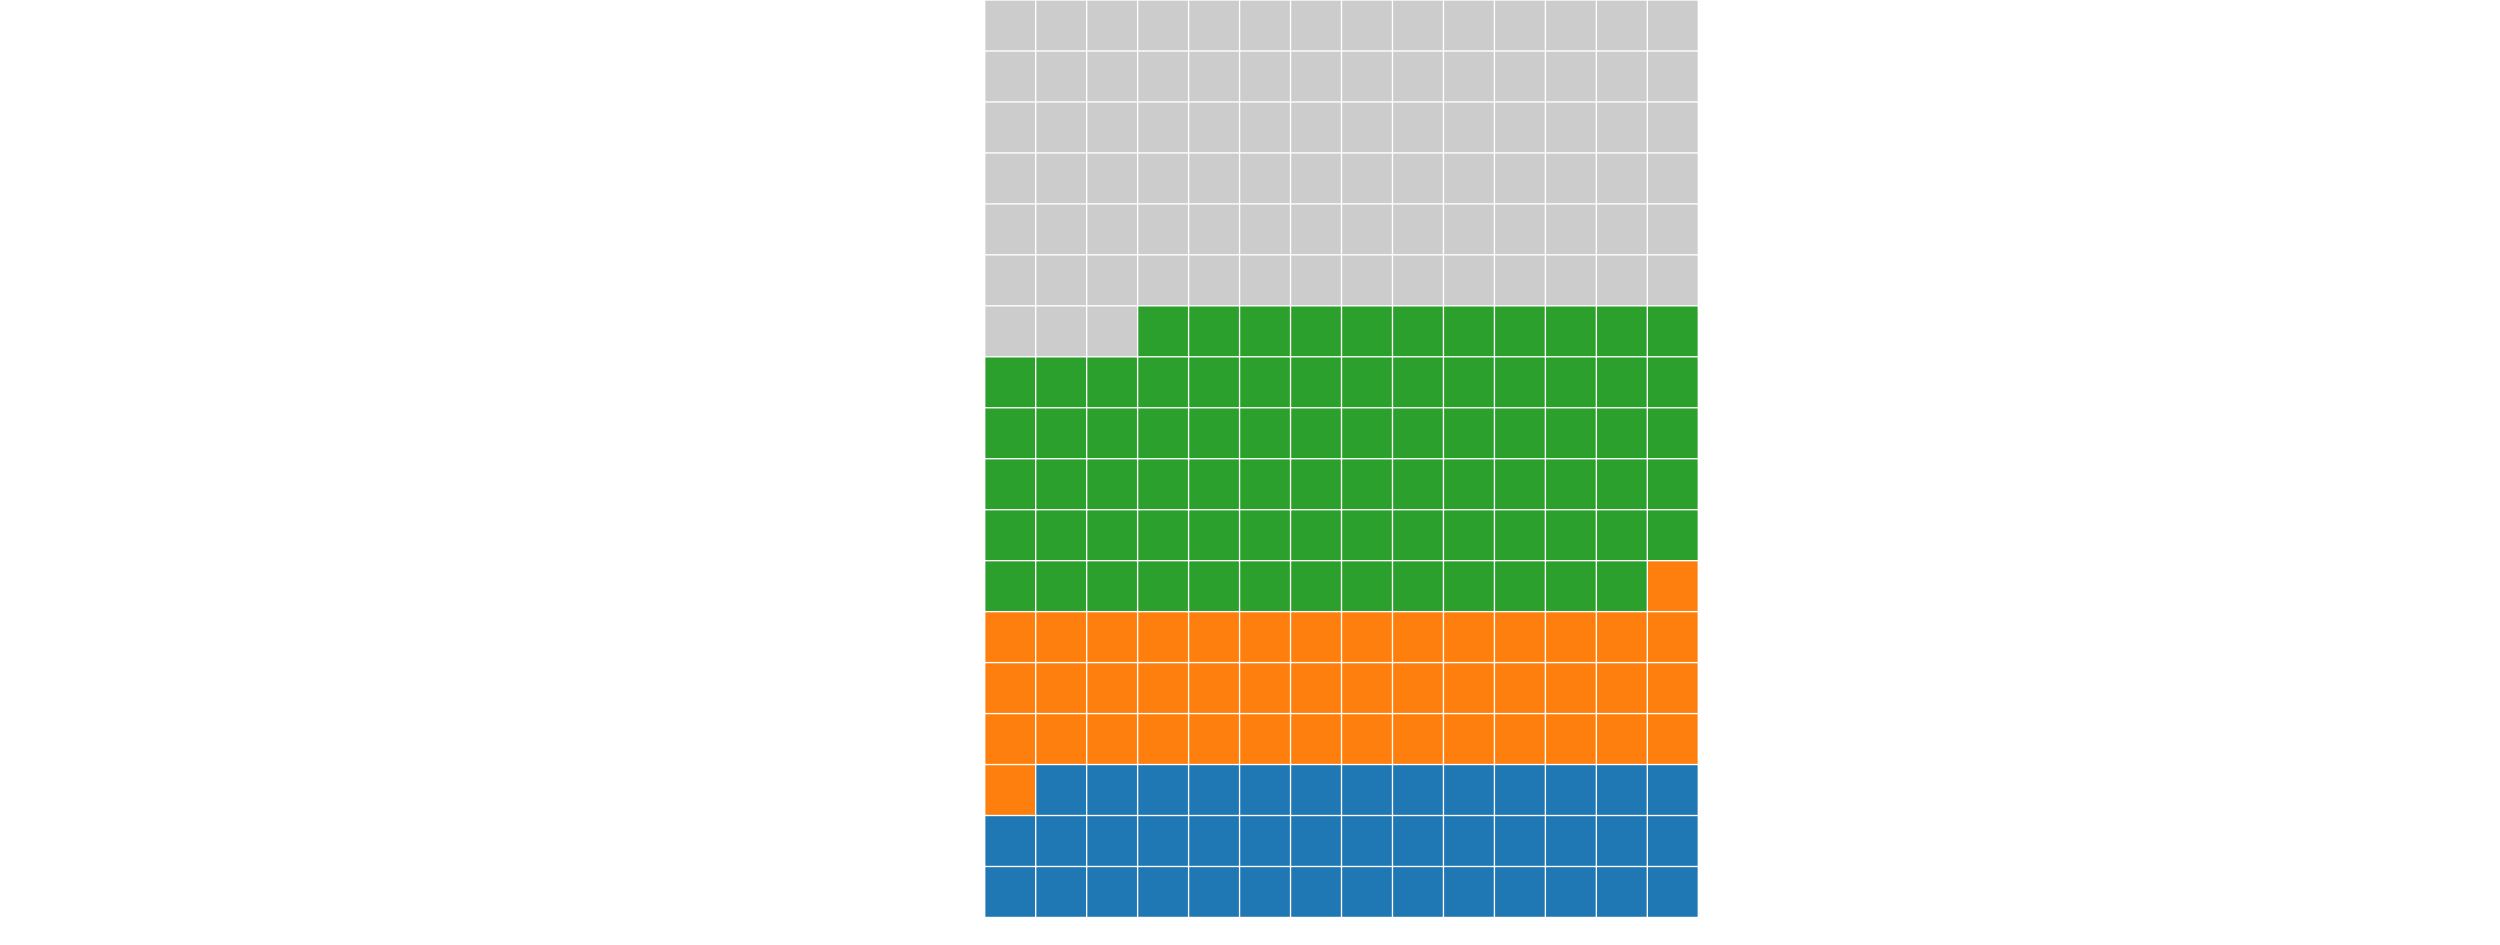
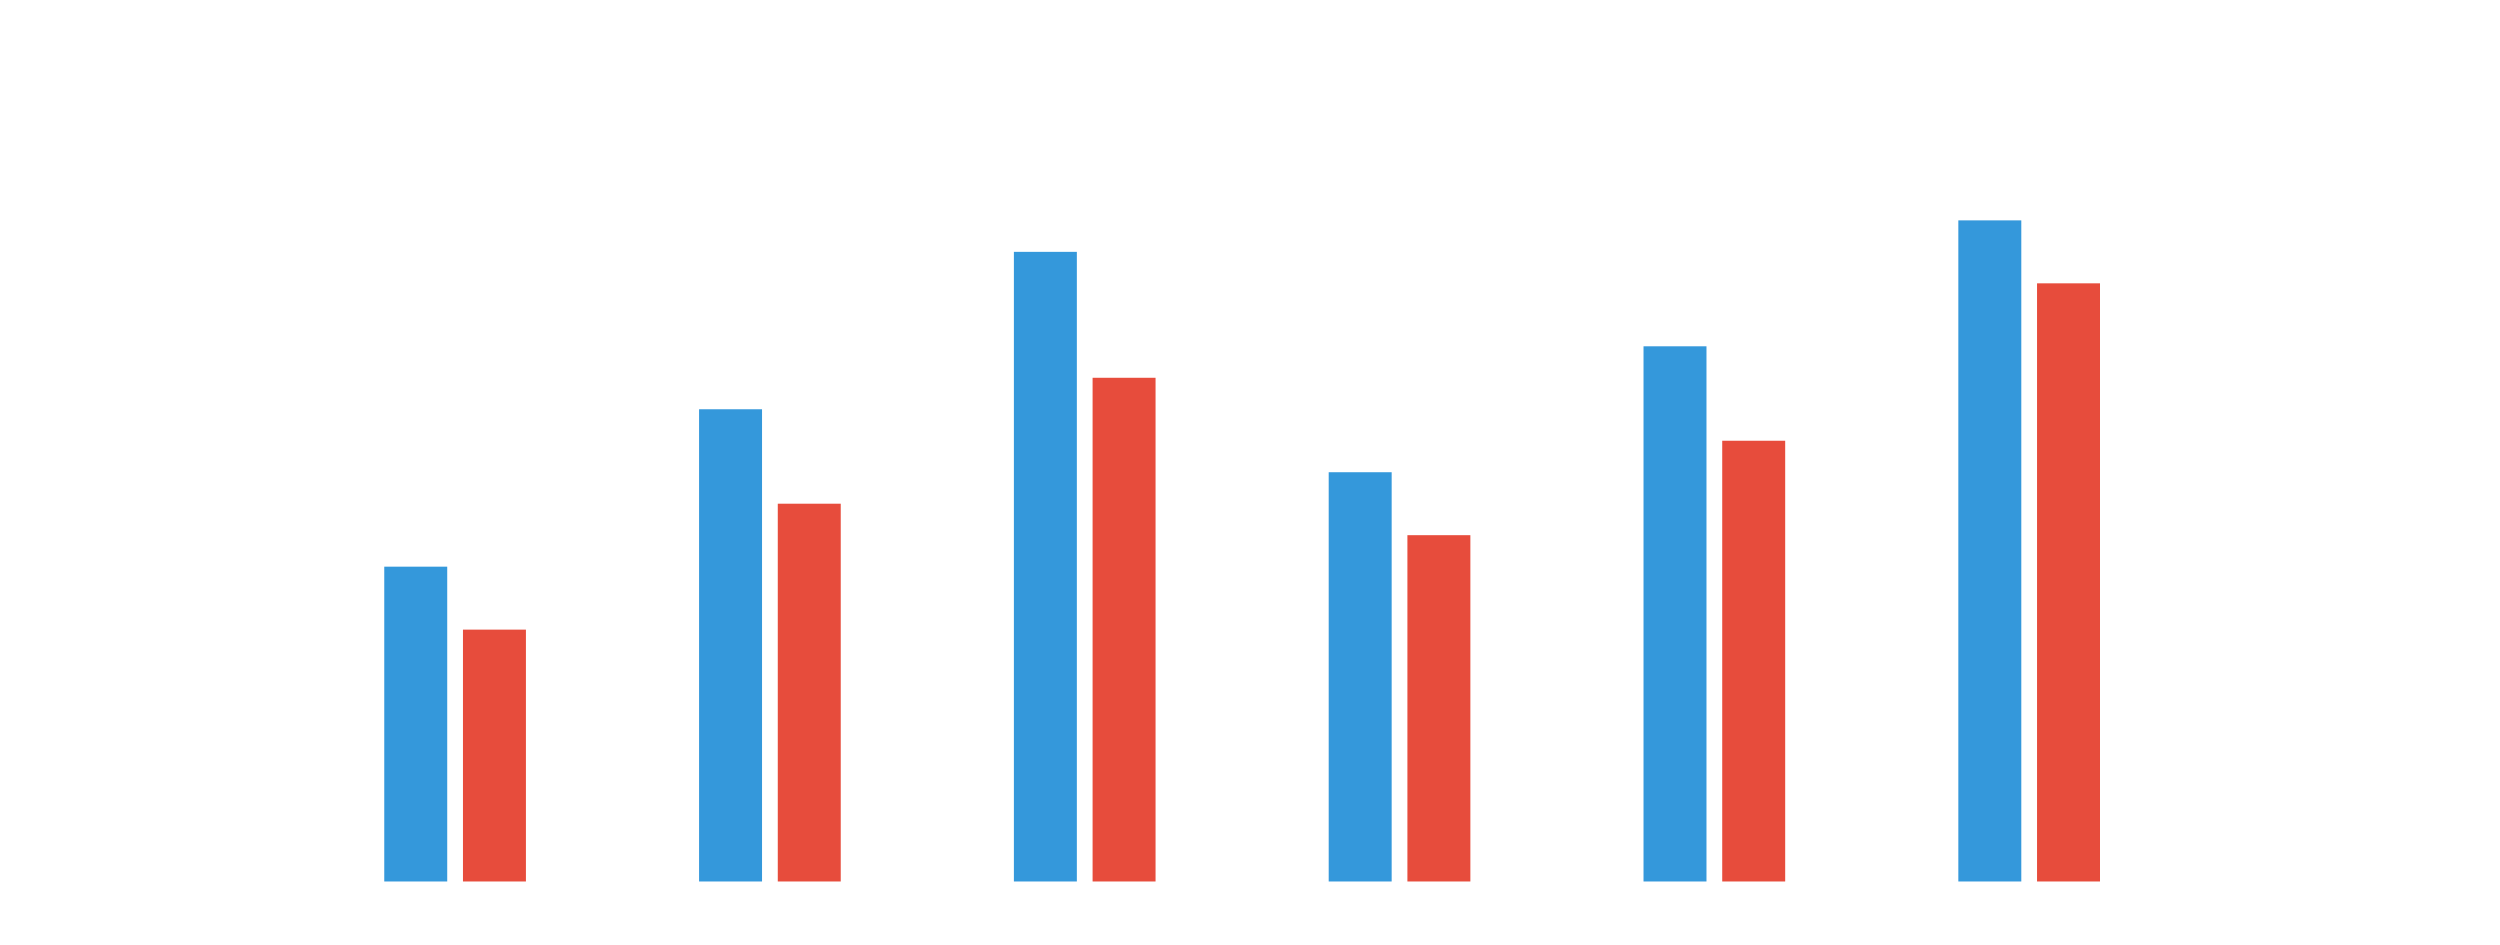
- <svg xmlns="http://www.w3.org/2000/svg" height="340" id="svg" tag_name="svg" viewBox="0,0,1100,700" width="900">
-   <rect fill="#1f77b4" height="36.778" id="rect_251" tag_name="svg/rect_251" width="36.778" x="844.987" y="642.722" />
-   <rect fill="#1f77b4" height="36.778" id="rect_250" tag_name="svg/rect_250" width="36.778" x="807.209" y="642.722" />
-   <rect fill="#1f77b4" height="36.778" id="rect_249" tag_name="svg/rect_249" width="36.778" x="769.431" y="642.722" />
-   <rect fill="#1f77b4" height="36.778" id="rect_248" tag_name="svg/rect_248" width="36.778" x="731.654" y="642.722" />
-   <rect fill="#1f77b4" height="36.778" id="rect_247" tag_name="svg/rect_247" width="36.778" x="693.876" y="642.722" />
-   <rect fill="#1f77b4" height="36.778" id="rect_246" tag_name="svg/rect_246" width="36.778" x="656.098" y="642.722" />
-   <rect fill="#1f77b4" height="36.778" id="rect_245" tag_name="svg/rect_245" width="36.778" x="618.32" y="642.722" />
-   <rect fill="#1f77b4" height="36.778" id="rect_244" tag_name="svg/rect_244" width="36.778" x="580.543" y="642.722" />
-   <rect fill="#1f77b4" height="36.778" id="rect_243" tag_name="svg/rect_243" width="36.778" x="542.765" y="642.722" />
-   <rect fill="#1f77b4" height="36.778" id="rect_242" tag_name="svg/rect_242" width="36.778" x="504.987" y="642.722" />
-   <rect fill="#1f77b4" height="36.778" id="rect_241" tag_name="svg/rect_241" width="36.778" x="467.209" y="642.722" />
-   <rect fill="#1f77b4" height="36.778" id="rect_240" tag_name="svg/rect_240" width="36.778" x="429.431" y="642.722" />
-   <rect fill="#1f77b4" height="36.778" id="rect_239" tag_name="svg/rect_239" width="36.778" x="391.654" y="642.722" />
-   <rect fill="#1f77b4" height="36.778" id="rect_238" tag_name="svg/rect_238" width="36.778" x="353.876" y="642.722" />
-   <rect fill="#1f77b4" height="36.778" id="rect_237" tag_name="svg/rect_237" width="36.778" x="844.987" y="604.944" />
-   <rect fill="#1f77b4" height="36.778" id="rect_236" tag_name="svg/rect_236" width="36.778" x="807.209" y="604.944" />
-   <rect fill="#1f77b4" height="36.778" id="rect_235" tag_name="svg/rect_235" width="36.778" x="769.431" y="604.944" />
-   <rect fill="#1f77b4" height="36.778" id="rect_234" tag_name="svg/rect_234" width="36.778" x="731.654" y="604.944" />
-   <rect fill="#1f77b4" height="36.778" id="rect_233" tag_name="svg/rect_233" width="36.778" x="693.876" y="604.944" />
-   <rect fill="#1f77b4" height="36.778" id="rect_232" tag_name="svg/rect_232" width="36.778" x="656.098" y="604.944" />
-   <rect fill="#1f77b4" height="36.778" id="rect_231" tag_name="svg/rect_231" width="36.778" x="618.32" y="604.944" />
-   <rect fill="#1f77b4" height="36.778" id="rect_230" tag_name="svg/rect_230" width="36.778" x="580.543" y="604.944" />
-   <rect fill="#1f77b4" height="36.778" id="rect_229" tag_name="svg/rect_229" width="36.778" x="542.765" y="604.944" />
-   <rect fill="#1f77b4" height="36.778" id="rect_228" tag_name="svg/rect_228" width="36.778" x="504.987" y="604.944" />
-   <rect fill="#1f77b4" height="36.778" id="rect_227" tag_name="svg/rect_227" width="36.778" x="467.209" y="604.944" />
-   <rect fill="#1f77b4" height="36.778" id="rect_226" tag_name="svg/rect_226" width="36.778" x="429.431" y="604.944" />
-   <rect fill="#1f77b4" height="36.778" id="rect_225" tag_name="svg/rect_225" width="36.778" x="391.654" y="604.944" />
-   <rect fill="#1f77b4" height="36.778" id="rect_224" tag_name="svg/rect_224" width="36.778" x="353.876" y="604.944" />
-   <rect fill="#1f77b4" height="36.778" id="rect_223" tag_name="svg/rect_223" width="36.778" x="844.987" y="567.167" />
-   <rect fill="#1f77b4" height="36.778" id="rect_222" tag_name="svg/rect_222" width="36.778" x="807.209" y="567.167" />
-   <rect fill="#1f77b4" height="36.778" id="rect_221" tag_name="svg/rect_221" width="36.778" x="769.431" y="567.167" />
-   <rect fill="#1f77b4" height="36.778" id="rect_220" tag_name="svg/rect_220" width="36.778" x="731.654" y="567.167" />
-   <rect fill="#1f77b4" height="36.778" id="rect_219" tag_name="svg/rect_219" width="36.778" x="693.876" y="567.167" />
-   <rect fill="#1f77b4" height="36.778" id="rect_218" tag_name="svg/rect_218" width="36.778" x="656.098" y="567.167" />
-   <rect fill="#1f77b4" height="36.778" id="rect_217" tag_name="svg/rect_217" width="36.778" x="618.32" y="567.167" />
-   <rect fill="#1f77b4" height="36.778" id="rect_216" tag_name="svg/rect_216" width="36.778" x="580.543" y="567.167" />
-   <rect fill="#1f77b4" height="36.778" id="rect_215" tag_name="svg/rect_215" width="36.778" x="542.765" y="567.167" />
-   <rect fill="#1f77b4" height="36.778" id="rect_214" tag_name="svg/rect_214" width="36.778" x="504.987" y="567.167" />
-   <rect fill="#1f77b4" height="36.778" id="rect_213" tag_name="svg/rect_213" width="36.778" x="467.209" y="567.167" />
-   <rect fill="#1f77b4" height="36.778" id="rect_212" tag_name="svg/rect_212" width="36.778" x="429.431" y="567.167" />
-   <rect fill="#1f77b4" height="36.778" id="rect_211" tag_name="svg/rect_211" width="36.778" x="391.654" y="567.167" />
-   <rect fill="#ff7f0e" height="36.778" id="rect_210" tag_name="svg/rect_210" width="36.778" x="353.876" y="567.167" />
-   <rect fill="#ff7f0e" height="36.778" id="rect_209" tag_name="svg/rect_209" width="36.778" x="844.987" y="529.389" />
-   <rect fill="#ff7f0e" height="36.778" id="rect_208" tag_name="svg/rect_208" width="36.778" x="807.209" y="529.389" />
-   <rect fill="#ff7f0e" height="36.778" id="rect_207" tag_name="svg/rect_207" width="36.778" x="769.431" y="529.389" />
-   <rect fill="#ff7f0e" height="36.778" id="rect_206" tag_name="svg/rect_206" width="36.778" x="731.654" y="529.389" />
-   <rect fill="#ff7f0e" height="36.778" id="rect_205" tag_name="svg/rect_205" width="36.778" x="693.876" y="529.389" />
-   <rect fill="#ff7f0e" height="36.778" id="rect_204" tag_name="svg/rect_204" width="36.778" x="656.098" y="529.389" />
-   <rect fill="#ff7f0e" height="36.778" id="rect_203" tag_name="svg/rect_203" width="36.778" x="618.32" y="529.389" />
-   <rect fill="#ff7f0e" height="36.778" id="rect_202" tag_name="svg/rect_202" width="36.778" x="580.543" y="529.389" />
-   <rect fill="#ff7f0e" height="36.778" id="rect_201" tag_name="svg/rect_201" width="36.778" x="542.765" y="529.389" />
-   <rect fill="#ff7f0e" height="36.778" id="rect_200" tag_name="svg/rect_200" width="36.778" x="504.987" y="529.389" />
-   <rect fill="#ff7f0e" height="36.778" id="rect_199" tag_name="svg/rect_199" width="36.778" x="467.209" y="529.389" />
-   <rect fill="#ff7f0e" height="36.778" id="rect_198" tag_name="svg/rect_198" width="36.778" x="429.431" y="529.389" />
-   <rect fill="#ff7f0e" height="36.778" id="rect_197" tag_name="svg/rect_197" width="36.778" x="391.654" y="529.389" />
-   <rect fill="#ff7f0e" height="36.778" id="rect_196" tag_name="svg/rect_196" width="36.778" x="353.876" y="529.389" />
-   <rect fill="#ff7f0e" height="36.778" id="rect_195" tag_name="svg/rect_195" width="36.778" x="844.987" y="491.611" />
-   <rect fill="#ff7f0e" height="36.778" id="rect_194" tag_name="svg/rect_194" width="36.778" x="807.209" y="491.611" />
-   <rect fill="#ff7f0e" height="36.778" id="rect_193" tag_name="svg/rect_193" width="36.778" x="769.431" y="491.611" />
-   <rect fill="#ff7f0e" height="36.778" id="rect_192" tag_name="svg/rect_192" width="36.778" x="731.654" y="491.611" />
-   <rect fill="#ff7f0e" height="36.778" id="rect_191" tag_name="svg/rect_191" width="36.778" x="693.876" y="491.611" />
-   <rect fill="#ff7f0e" height="36.778" id="rect_190" tag_name="svg/rect_190" width="36.778" x="656.098" y="491.611" />
-   <rect fill="#ff7f0e" height="36.778" id="rect_189" tag_name="svg/rect_189" width="36.778" x="618.32" y="491.611" />
-   <rect fill="#ff7f0e" height="36.778" id="rect_188" tag_name="svg/rect_188" width="36.778" x="580.543" y="491.611" />
-   <rect fill="#ff7f0e" height="36.778" id="rect_187" tag_name="svg/rect_187" width="36.778" x="542.765" y="491.611" />
-   <rect fill="#ff7f0e" height="36.778" id="rect_186" tag_name="svg/rect_186" width="36.778" x="504.987" y="491.611" />
-   <rect fill="#ff7f0e" height="36.778" id="rect_185" tag_name="svg/rect_185" width="36.778" x="467.209" y="491.611" />
-   <rect fill="#ff7f0e" height="36.778" id="rect_184" tag_name="svg/rect_184" width="36.778" x="429.431" y="491.611" />
-   <rect fill="#ff7f0e" height="36.778" id="rect_183" tag_name="svg/rect_183" width="36.778" x="391.654" y="491.611" />
-   <rect fill="#ff7f0e" height="36.778" id="rect_182" tag_name="svg/rect_182" width="36.778" x="353.876" y="491.611" />
-   <rect fill="#ff7f0e" height="36.778" id="rect_181" tag_name="svg/rect_181" width="36.778" x="844.987" y="453.833" />
-   <rect fill="#ff7f0e" height="36.778" id="rect_180" tag_name="svg/rect_180" width="36.778" x="807.209" y="453.833" />
-   <rect fill="#ff7f0e" height="36.778" id="rect_179" tag_name="svg/rect_179" width="36.778" x="769.431" y="453.833" />
-   <rect fill="#ff7f0e" height="36.778" id="rect_178" tag_name="svg/rect_178" width="36.778" x="731.654" y="453.833" />
-   <rect fill="#ff7f0e" height="36.778" id="rect_177" tag_name="svg/rect_177" width="36.778" x="693.876" y="453.833" />
-   <rect fill="#ff7f0e" height="36.778" id="rect_176" tag_name="svg/rect_176" width="36.778" x="656.098" y="453.833" />
-   <rect fill="#ff7f0e" height="36.778" id="rect_175" tag_name="svg/rect_175" width="36.778" x="618.32" y="453.833" />
-   <rect fill="#ff7f0e" height="36.778" id="rect_174" tag_name="svg/rect_174" width="36.778" x="580.543" y="453.833" />
-   <rect fill="#ff7f0e" height="36.778" id="rect_173" tag_name="svg/rect_173" width="36.778" x="542.765" y="453.833" />
-   <rect fill="#ff7f0e" height="36.778" id="rect_172" tag_name="svg/rect_172" width="36.778" x="504.987" y="453.833" />
-   <rect fill="#ff7f0e" height="36.778" id="rect_171" tag_name="svg/rect_171" width="36.778" x="467.209" y="453.833" />
-   <rect fill="#ff7f0e" height="36.778" id="rect_170" tag_name="svg/rect_170" width="36.778" x="429.431" y="453.833" />
-   <rect fill="#ff7f0e" height="36.778" id="rect_169" tag_name="svg/rect_169" width="36.778" x="391.654" y="453.833" />
-   <rect fill="#ff7f0e" height="36.778" id="rect_168" tag_name="svg/rect_168" width="36.778" x="353.876" y="453.833" />
-   <rect fill="#ff7f0e" height="36.778" id="rect_167" tag_name="svg/rect_167" width="36.778" x="844.987" y="416.056" />
-   <rect fill="#2ca02c" height="36.778" id="rect_166" tag_name="svg/rect_166" width="36.778" x="807.209" y="416.056" />
-   <rect fill="#2ca02c" height="36.778" id="rect_165" tag_name="svg/rect_165" width="36.778" x="769.431" y="416.056" />
-   <rect fill="#2ca02c" height="36.778" id="rect_164" tag_name="svg/rect_164" width="36.778" x="731.654" y="416.056" />
-   <rect fill="#2ca02c" height="36.778" id="rect_163" tag_name="svg/rect_163" width="36.778" x="693.876" y="416.056" />
-   <rect fill="#2ca02c" height="36.778" id="rect_162" tag_name="svg/rect_162" width="36.778" x="656.098" y="416.056" />
-   <rect fill="#2ca02c" height="36.778" id="rect_161" tag_name="svg/rect_161" width="36.778" x="618.32" y="416.056" />
-   <rect fill="#2ca02c" height="36.778" id="rect_160" tag_name="svg/rect_160" width="36.778" x="580.543" y="416.056" />
-   <rect fill="#2ca02c" height="36.778" id="rect_159" tag_name="svg/rect_159" width="36.778" x="542.765" y="416.056" />
-   <rect fill="#2ca02c" height="36.778" id="rect_158" tag_name="svg/rect_158" width="36.778" x="504.987" y="416.056" />
-   <rect fill="#2ca02c" height="36.778" id="rect_157" tag_name="svg/rect_157" width="36.778" x="467.209" y="416.056" />
-   <rect fill="#2ca02c" height="36.778" id="rect_156" tag_name="svg/rect_156" width="36.778" x="429.431" y="416.056" />
-   <rect fill="#2ca02c" height="36.778" id="rect_155" tag_name="svg/rect_155" width="36.778" x="391.654" y="416.056" />
-   <rect fill="#2ca02c" height="36.778" id="rect_154" tag_name="svg/rect_154" width="36.778" x="353.876" y="416.056" />
-   <rect fill="#2ca02c" height="36.778" id="rect_153" tag_name="svg/rect_153" width="36.778" x="844.987" y="378.278" />
-   <rect fill="#2ca02c" height="36.778" id="rect_152" tag_name="svg/rect_152" width="36.778" x="807.209" y="378.278" />
-   <rect fill="#2ca02c" height="36.778" id="rect_151" tag_name="svg/rect_151" width="36.778" x="769.431" y="378.278" />
-   <rect fill="#2ca02c" height="36.778" id="rect_150" tag_name="svg/rect_150" width="36.778" x="731.654" y="378.278" />
-   <rect fill="#2ca02c" height="36.778" id="rect_149" tag_name="svg/rect_149" width="36.778" x="693.876" y="378.278" />
-   <rect fill="#2ca02c" height="36.778" id="rect_148" tag_name="svg/rect_148" width="36.778" x="656.098" y="378.278" />
-   <rect fill="#2ca02c" height="36.778" id="rect_147" tag_name="svg/rect_147" width="36.778" x="618.32" y="378.278" />
-   <rect fill="#2ca02c" height="36.778" id="rect_146" tag_name="svg/rect_146" width="36.778" x="580.543" y="378.278" />
-   <rect fill="#2ca02c" height="36.778" id="rect_145" tag_name="svg/rect_145" width="36.778" x="542.765" y="378.278" />
-   <rect fill="#2ca02c" height="36.778" id="rect_144" tag_name="svg/rect_144" width="36.778" x="504.987" y="378.278" />
-   <rect fill="#2ca02c" height="36.778" id="rect_143" tag_name="svg/rect_143" width="36.778" x="467.209" y="378.278" />
-   <rect fill="#2ca02c" height="36.778" id="rect_142" tag_name="svg/rect_142" width="36.778" x="429.431" y="378.278" />
-   <rect fill="#2ca02c" height="36.778" id="rect_141" tag_name="svg/rect_141" width="36.778" x="391.654" y="378.278" />
-   <rect fill="#2ca02c" height="36.778" id="rect_140" tag_name="svg/rect_140" width="36.778" x="353.876" y="378.278" />
-   <rect fill="#2ca02c" height="36.778" id="rect_139" tag_name="svg/rect_139" width="36.778" x="844.987" y="340.5" />
-   <rect fill="#2ca02c" height="36.778" id="rect_138" tag_name="svg/rect_138" width="36.778" x="807.209" y="340.5" />
-   <rect fill="#2ca02c" height="36.778" id="rect_137" tag_name="svg/rect_137" width="36.778" x="769.431" y="340.5" />
-   <rect fill="#2ca02c" height="36.778" id="rect_136" tag_name="svg/rect_136" width="36.778" x="731.654" y="340.5" />
-   <rect fill="#2ca02c" height="36.778" id="rect_135" tag_name="svg/rect_135" width="36.778" x="693.876" y="340.5" />
-   <rect fill="#2ca02c" height="36.778" id="rect_134" tag_name="svg/rect_134" width="36.778" x="656.098" y="340.5" />
-   <rect fill="#2ca02c" height="36.778" id="rect_133" tag_name="svg/rect_133" width="36.778" x="618.32" y="340.5" />
-   <rect fill="#2ca02c" height="36.778" id="rect_132" tag_name="svg/rect_132" width="36.778" x="580.543" y="340.5" />
-   <rect fill="#2ca02c" height="36.778" id="rect_131" tag_name="svg/rect_131" width="36.778" x="542.765" y="340.5" />
-   <rect fill="#2ca02c" height="36.778" id="rect_130" tag_name="svg/rect_130" width="36.778" x="504.987" y="340.5" />
-   <rect fill="#2ca02c" height="36.778" id="rect_129" tag_name="svg/rect_129" width="36.778" x="467.209" y="340.5" />
-   <rect fill="#2ca02c" height="36.778" id="rect_128" tag_name="svg/rect_128" width="36.778" x="429.431" y="340.5" />
-   <rect fill="#2ca02c" height="36.778" id="rect_127" tag_name="svg/rect_127" width="36.778" x="391.654" y="340.5" />
-   <rect fill="#2ca02c" height="36.778" id="rect_126" tag_name="svg/rect_126" width="36.778" x="353.876" y="340.5" />
-   <rect fill="#2ca02c" height="36.778" id="rect_125" tag_name="svg/rect_125" width="36.778" x="844.987" y="302.722" />
-   <rect fill="#2ca02c" height="36.778" id="rect_124" tag_name="svg/rect_124" width="36.778" x="807.209" y="302.722" />
-   <rect fill="#2ca02c" height="36.778" id="rect_123" tag_name="svg/rect_123" width="36.778" x="769.431" y="302.722" />
-   <rect fill="#2ca02c" height="36.778" id="rect_122" tag_name="svg/rect_122" width="36.778" x="731.654" y="302.722" />
-   <rect fill="#2ca02c" height="36.778" id="rect_121" tag_name="svg/rect_121" width="36.778" x="693.876" y="302.722" />
-   <rect fill="#2ca02c" height="36.778" id="rect_120" tag_name="svg/rect_120" width="36.778" x="656.098" y="302.722" />
-   <rect fill="#2ca02c" height="36.778" id="rect_119" tag_name="svg/rect_119" width="36.778" x="618.32" y="302.722" />
-   <rect fill="#2ca02c" height="36.778" id="rect_118" tag_name="svg/rect_118" width="36.778" x="580.543" y="302.722" />
-   <rect fill="#2ca02c" height="36.778" id="rect_117" tag_name="svg/rect_117" width="36.778" x="542.765" y="302.722" />
-   <rect fill="#2ca02c" height="36.778" id="rect_116" tag_name="svg/rect_116" width="36.778" x="504.987" y="302.722" />
-   <rect fill="#2ca02c" height="36.778" id="rect_115" tag_name="svg/rect_115" width="36.778" x="467.209" y="302.722" />
-   <rect fill="#2ca02c" height="36.778" id="rect_114" tag_name="svg/rect_114" width="36.778" x="429.431" y="302.722" />
-   <rect fill="#2ca02c" height="36.778" id="rect_113" tag_name="svg/rect_113" width="36.778" x="391.654" y="302.722" />
-   <rect fill="#2ca02c" height="36.778" id="rect_112" tag_name="svg/rect_112" width="36.778" x="353.876" y="302.722" />
-   <rect fill="#2ca02c" height="36.778" id="rect_111" tag_name="svg/rect_111" width="36.778" x="844.987" y="264.944" />
-   <rect fill="#2ca02c" height="36.778" id="rect_110" tag_name="svg/rect_110" width="36.778" x="807.209" y="264.944" />
-   <rect fill="#2ca02c" height="36.778" id="rect_109" tag_name="svg/rect_109" width="36.778" x="769.431" y="264.944" />
-   <rect fill="#2ca02c" height="36.778" id="rect_108" tag_name="svg/rect_108" width="36.778" x="731.654" y="264.944" />
-   <rect fill="#2ca02c" height="36.778" id="rect_107" tag_name="svg/rect_107" width="36.778" x="693.876" y="264.944" />
-   <rect fill="#2ca02c" height="36.778" id="rect_106" tag_name="svg/rect_106" width="36.778" x="656.098" y="264.944" />
-   <rect fill="#2ca02c" height="36.778" id="rect_105" tag_name="svg/rect_105" width="36.778" x="618.32" y="264.944" />
-   <rect fill="#2ca02c" height="36.778" id="rect_104" tag_name="svg/rect_104" width="36.778" x="580.543" y="264.944" />
-   <rect fill="#2ca02c" height="36.778" id="rect_103" tag_name="svg/rect_103" width="36.778" x="542.765" y="264.944" />
-   <rect fill="#2ca02c" height="36.778" id="rect_102" tag_name="svg/rect_102" width="36.778" x="504.987" y="264.944" />
-   <rect fill="#2ca02c" height="36.778" id="rect_101" tag_name="svg/rect_101" width="36.778" x="467.209" y="264.944" />
-   <rect fill="#2ca02c" height="36.778" id="rect_100" tag_name="svg/rect_100" width="36.778" x="429.431" y="264.944" />
-   <rect fill="#2ca02c" height="36.778" id="rect_99" tag_name="svg/rect_99" width="36.778" x="391.654" y="264.944" />
-   <rect fill="#2ca02c" height="36.778" id="rect_98" tag_name="svg/rect_98" width="36.778" x="353.876" y="264.944" />
-   <rect fill="#2ca02c" height="36.778" id="rect_97" tag_name="svg/rect_97" width="36.778" x="844.987" y="227.167" />
-   <rect fill="#2ca02c" height="36.778" id="rect_96" tag_name="svg/rect_96" width="36.778" x="807.209" y="227.167" />
-   <rect fill="#2ca02c" height="36.778" id="rect_95" tag_name="svg/rect_95" width="36.778" x="769.431" y="227.167" />
-   <rect fill="#2ca02c" height="36.778" id="rect_94" tag_name="svg/rect_94" width="36.778" x="731.654" y="227.167" />
-   <rect fill="#2ca02c" height="36.778" id="rect_93" tag_name="svg/rect_93" width="36.778" x="693.876" y="227.167" />
-   <rect fill="#2ca02c" height="36.778" id="rect_92" tag_name="svg/rect_92" width="36.778" x="656.098" y="227.167" />
-   <rect fill="#2ca02c" height="36.778" id="rect_91" tag_name="svg/rect_91" width="36.778" x="618.32" y="227.167" />
-   <rect fill="#2ca02c" height="36.778" id="rect_90" tag_name="svg/rect_90" width="36.778" x="580.543" y="227.167" />
-   <rect fill="#2ca02c" height="36.778" id="rect_89" tag_name="svg/rect_89" width="36.778" x="542.765" y="227.167" />
-   <rect fill="#2ca02c" height="36.778" id="rect_88" tag_name="svg/rect_88" width="36.778" x="504.987" y="227.167" />
-   <rect fill="#2ca02c" height="36.778" id="rect_87" tag_name="svg/rect_87" width="36.778" x="467.209" y="227.167" />
-   <rect fill="#cccccc" height="36.778" id="rect_86" tag_name="svg/rect_86" width="36.778" x="429.431" y="227.167" />
-   <rect fill="#cccccc" height="36.778" id="rect_85" tag_name="svg/rect_85" width="36.778" x="391.654" y="227.167" />
-   <rect fill="#cccccc" height="36.778" id="rect_84" tag_name="svg/rect_84" width="36.778" x="353.876" y="227.167" />
-   <rect fill="#cccccc" height="36.778" id="rect_83" tag_name="svg/rect_83" width="36.778" x="844.987" y="189.389" />
-   <rect fill="#cccccc" height="36.778" id="rect_82" tag_name="svg/rect_82" width="36.778" x="807.209" y="189.389" />
-   <rect fill="#cccccc" height="36.778" id="rect_81" tag_name="svg/rect_81" width="36.778" x="769.431" y="189.389" />
-   <rect fill="#cccccc" height="36.778" id="rect_80" tag_name="svg/rect_80" width="36.778" x="731.654" y="189.389" />
-   <rect fill="#cccccc" height="36.778" id="rect_79" tag_name="svg/rect_79" width="36.778" x="693.876" y="189.389" />
-   <rect fill="#cccccc" height="36.778" id="rect_78" tag_name="svg/rect_78" width="36.778" x="656.098" y="189.389" />
-   <rect fill="#cccccc" height="36.778" id="rect_77" tag_name="svg/rect_77" width="36.778" x="618.32" y="189.389" />
-   <rect fill="#cccccc" height="36.778" id="rect_76" tag_name="svg/rect_76" width="36.778" x="580.543" y="189.389" />
-   <rect fill="#cccccc" height="36.778" id="rect_75" tag_name="svg/rect_75" width="36.778" x="542.765" y="189.389" />
-   <rect fill="#cccccc" height="36.778" id="rect_74" tag_name="svg/rect_74" width="36.778" x="504.987" y="189.389" />
-   <rect fill="#cccccc" height="36.778" id="rect_73" tag_name="svg/rect_73" width="36.778" x="467.209" y="189.389" />
-   <rect fill="#cccccc" height="36.778" id="rect_72" tag_name="svg/rect_72" width="36.778" x="429.431" y="189.389" />
-   <rect fill="#cccccc" height="36.778" id="rect_71" tag_name="svg/rect_71" width="36.778" x="391.654" y="189.389" />
-   <rect fill="#cccccc" height="36.778" id="rect_70" tag_name="svg/rect_70" width="36.778" x="353.876" y="189.389" />
-   <rect fill="#cccccc" height="36.778" id="rect_69" tag_name="svg/rect_69" width="36.778" x="844.987" y="151.611" />
-   <rect fill="#cccccc" height="36.778" id="rect_68" tag_name="svg/rect_68" width="36.778" x="807.209" y="151.611" />
-   <rect fill="#cccccc" height="36.778" id="rect_67" tag_name="svg/rect_67" width="36.778" x="769.431" y="151.611" />
-   <rect fill="#cccccc" height="36.778" id="rect_66" tag_name="svg/rect_66" width="36.778" x="731.654" y="151.611" />
-   <rect fill="#cccccc" height="36.778" id="rect_65" tag_name="svg/rect_65" width="36.778" x="693.876" y="151.611" />
-   <rect fill="#cccccc" height="36.778" id="rect_64" tag_name="svg/rect_64" width="36.778" x="656.098" y="151.611" />
-   <rect fill="#cccccc" height="36.778" id="rect_63" tag_name="svg/rect_63" width="36.778" x="618.32" y="151.611" />
-   <rect fill="#cccccc" height="36.778" id="rect_62" tag_name="svg/rect_62" width="36.778" x="580.543" y="151.611" />
-   <rect fill="#cccccc" height="36.778" id="rect_61" tag_name="svg/rect_61" width="36.778" x="542.765" y="151.611" />
-   <rect fill="#cccccc" height="36.778" id="rect_60" tag_name="svg/rect_60" width="36.778" x="504.987" y="151.611" />
-   <rect fill="#cccccc" height="36.778" id="rect_59" tag_name="svg/rect_59" width="36.778" x="467.209" y="151.611" />
-   <rect fill="#cccccc" height="36.778" id="rect_58" tag_name="svg/rect_58" width="36.778" x="429.431" y="151.611" />
-   <rect fill="#cccccc" height="36.778" id="rect_57" tag_name="svg/rect_57" width="36.778" x="391.654" y="151.611" />
-   <rect fill="#cccccc" height="36.778" id="rect_56" tag_name="svg/rect_56" width="36.778" x="353.876" y="151.611" />
-   <rect fill="#cccccc" height="36.778" id="rect_55" tag_name="svg/rect_55" width="36.778" x="844.987" y="113.833" />
-   <rect fill="#cccccc" height="36.778" id="rect_54" tag_name="svg/rect_54" width="36.778" x="807.209" y="113.833" />
-   <rect fill="#cccccc" height="36.778" id="rect_53" tag_name="svg/rect_53" width="36.778" x="769.431" y="113.833" />
-   <rect fill="#cccccc" height="36.778" id="rect_52" tag_name="svg/rect_52" width="36.778" x="731.654" y="113.833" />
-   <rect fill="#cccccc" height="36.778" id="rect_51" tag_name="svg/rect_51" width="36.778" x="693.876" y="113.833" />
-   <rect fill="#cccccc" height="36.778" id="rect_50" tag_name="svg/rect_50" width="36.778" x="656.098" y="113.833" />
-   <rect fill="#cccccc" height="36.778" id="rect_49" tag_name="svg/rect_49" width="36.778" x="618.32" y="113.833" />
-   <rect fill="#cccccc" height="36.778" id="rect_48" tag_name="svg/rect_48" width="36.778" x="580.543" y="113.833" />
-   <rect fill="#cccccc" height="36.778" id="rect_47" tag_name="svg/rect_47" width="36.778" x="542.765" y="113.833" />
-   <rect fill="#cccccc" height="36.778" id="rect_46" tag_name="svg/rect_46" width="36.778" x="504.987" y="113.833" />
-   <rect fill="#cccccc" height="36.778" id="rect_45" tag_name="svg/rect_45" width="36.778" x="467.209" y="113.833" />
-   <rect fill="#cccccc" height="36.778" id="rect_44" tag_name="svg/rect_44" width="36.778" x="429.431" y="113.833" />
-   <rect fill="#cccccc" height="36.778" id="rect_43" tag_name="svg/rect_43" width="36.778" x="391.654" y="113.833" />
-   <rect fill="#cccccc" height="36.778" id="rect_42" tag_name="svg/rect_42" width="36.778" x="353.876" y="113.833" />
-   <rect fill="#cccccc" height="36.778" id="rect_41" tag_name="svg/rect_41" width="36.778" x="844.987" y="76.056" />
-   <rect fill="#cccccc" height="36.778" id="rect_40" tag_name="svg/rect_40" width="36.778" x="807.209" y="76.056" />
-   <rect fill="#cccccc" height="36.778" id="rect_39" tag_name="svg/rect_39" width="36.778" x="769.431" y="76.056" />
-   <rect fill="#cccccc" height="36.778" id="rect_38" tag_name="svg/rect_38" width="36.778" x="731.654" y="76.056" />
-   <rect fill="#cccccc" height="36.778" id="rect_37" tag_name="svg/rect_37" width="36.778" x="693.876" y="76.056" />
-   <rect fill="#cccccc" height="36.778" id="rect_36" tag_name="svg/rect_36" width="36.778" x="656.098" y="76.056" />
-   <rect fill="#cccccc" height="36.778" id="rect_35" tag_name="svg/rect_35" width="36.778" x="618.32" y="76.056" />
-   <rect fill="#cccccc" height="36.778" id="rect_34" tag_name="svg/rect_34" width="36.778" x="580.543" y="76.056" />
-   <rect fill="#cccccc" height="36.778" id="rect_33" tag_name="svg/rect_33" width="36.778" x="542.765" y="76.056" />
-   <rect fill="#cccccc" height="36.778" id="rect_32" tag_name="svg/rect_32" width="36.778" x="504.987" y="76.056" />
-   <rect fill="#cccccc" height="36.778" id="rect_31" tag_name="svg/rect_31" width="36.778" x="467.209" y="76.056" />
-   <rect fill="#cccccc" height="36.778" id="rect_30" tag_name="svg/rect_30" width="36.778" x="429.431" y="76.056" />
-   <rect fill="#cccccc" height="36.778" id="rect_29" tag_name="svg/rect_29" width="36.778" x="391.654" y="76.056" />
-   <rect fill="#cccccc" height="36.778" id="rect_28" tag_name="svg/rect_28" width="36.778" x="353.876" y="76.056" />
-   <rect fill="#cccccc" height="36.778" id="rect_27" tag_name="svg/rect_27" width="36.778" x="844.987" y="38.278" />
-   <rect fill="#cccccc" height="36.778" id="rect_26" tag_name="svg/rect_26" width="36.778" x="807.209" y="38.278" />
-   <rect fill="#cccccc" height="36.778" id="rect_25" tag_name="svg/rect_25" width="36.778" x="769.431" y="38.278" />
-   <rect fill="#cccccc" height="36.778" id="rect_24" tag_name="svg/rect_24" width="36.778" x="731.654" y="38.278" />
-   <rect fill="#cccccc" height="36.778" id="rect_23" tag_name="svg/rect_23" width="36.778" x="693.876" y="38.278" />
-   <rect fill="#cccccc" height="36.778" id="rect_22" tag_name="svg/rect_22" width="36.778" x="656.098" y="38.278" />
-   <rect fill="#cccccc" height="36.778" id="rect_21" tag_name="svg/rect_21" width="36.778" x="618.32" y="38.278" />
-   <rect fill="#cccccc" height="36.778" id="rect_20" tag_name="svg/rect_20" width="36.778" x="580.543" y="38.278" />
-   <rect fill="#cccccc" height="36.778" id="rect_19" tag_name="svg/rect_19" width="36.778" x="542.765" y="38.278" />
-   <rect fill="#cccccc" height="36.778" id="rect_18" tag_name="svg/rect_18" width="36.778" x="504.987" y="38.278" />
-   <rect fill="#cccccc" height="36.778" id="rect_17" tag_name="svg/rect_17" width="36.778" x="467.209" y="38.278" />
-   <rect fill="#cccccc" height="36.778" id="rect_16" tag_name="svg/rect_16" width="36.778" x="429.431" y="38.278" />
-   <rect fill="#cccccc" height="36.778" id="rect_15" tag_name="svg/rect_15" width="36.778" x="391.654" y="38.278" />
-   <rect fill="#cccccc" height="36.778" id="rect_14" tag_name="svg/rect_14" width="36.778" x="353.876" y="38.278" />
-   <rect fill="#cccccc" height="36.778" id="rect_13" tag_name="svg/rect_13" width="36.778" x="844.987" y="0.5" />
-   <rect fill="#cccccc" height="36.778" id="rect_12" tag_name="svg/rect_12" width="36.778" x="807.209" y="0.5" />
-   <rect fill="#cccccc" height="36.778" id="rect_11" tag_name="svg/rect_11" width="36.778" x="769.431" y="0.5" />
-   <rect fill="#cccccc" height="36.778" id="rect_10" tag_name="svg/rect_10" width="36.778" x="731.654" y="0.5" />
-   <rect fill="#cccccc" height="36.778" id="rect_9" tag_name="svg/rect_9" width="36.778" x="693.876" y="0.5" />
-   <rect fill="#cccccc" height="36.778" id="rect_8" tag_name="svg/rect_8" width="36.778" x="656.098" y="0.5" />
-   <rect fill="#cccccc" height="36.778" id="rect_7" tag_name="svg/rect_7" width="36.778" x="618.32" y="0.5" />
-   <rect fill="#cccccc" height="36.778" id="rect_6" tag_name="svg/rect_6" width="36.778" x="580.543" y="0.5" />
-   <rect fill="#cccccc" height="36.778" id="rect_5" tag_name="svg/rect_5" width="36.778" x="542.765" y="0.5" />
-   <rect fill="#cccccc" height="36.778" id="rect_4" tag_name="svg/rect_4" width="36.778" x="504.987" y="0.5" />
-   <rect fill="#cccccc" height="36.778" id="rect_3" tag_name="svg/rect_3" width="36.778" x="467.209" y="0.5" />
-   <rect fill="#cccccc" height="36.778" id="rect_2" tag_name="svg/rect_2" width="36.778" x="429.431" y="0.5" />
-   <rect fill="#cccccc" height="36.778" id="rect_1" tag_name="svg/rect_1" width="36.778" x="391.654" y="0.5" />
-   <rect fill="#cccccc" height="36.778" id="rect" tag_name="svg/rect" width="36.778" x="353.876" y="0.5" />
+ <svg xmlns="http://www.w3.org/2000/svg" height="340" id="svg" tag_name="svg" viewBox="100,0,750,300" width="900">
+   <rect fill="#3498db" height="100" id="rect_11" tag_name="svg/rect_11" width="20" x="200" y="180" />
+   <rect fill="#e74c3c" height="80" id="rect_10" tag_name="svg/rect_10" width="20" x="225" y="200" />
+   <rect fill="#3498db" height="150" id="rect_9" tag_name="svg/rect_9" width="20" x="300" y="130" />
+   <rect fill="#e74c3c" height="120" id="rect_8" tag_name="svg/rect_8" width="20" x="325" y="160" />
+   <rect fill="#3498db" height="200" id="rect_7" tag_name="svg/rect_7" width="20" x="400" y="80" />
+   <rect fill="#e74c3c" height="160" id="rect_6" tag_name="svg/rect_6" width="20" x="425" y="120" />
+   <rect fill="#3498db" height="130" id="rect_5" tag_name="svg/rect_5" width="20" x="500" y="150" />
+   <rect fill="#e74c3c" height="110" id="rect_4" tag_name="svg/rect_4" width="20" x="525" y="170" />
+   <rect fill="#3498db" height="170" id="rect_3" tag_name="svg/rect_3" width="20" x="600" y="110" />
+   <rect fill="#e74c3c" height="140" id="rect_2" tag_name="svg/rect_2" width="20" x="625" y="140" />
+   <rect fill="#3498db" height="210" id="rect_1" tag_name="svg/rect_1" width="20" x="700" y="70" />
+   <rect fill="#e74c3c" height="190" id="rect" tag_name="svg/rect" width="20" x="725" y="90" />
</svg>
